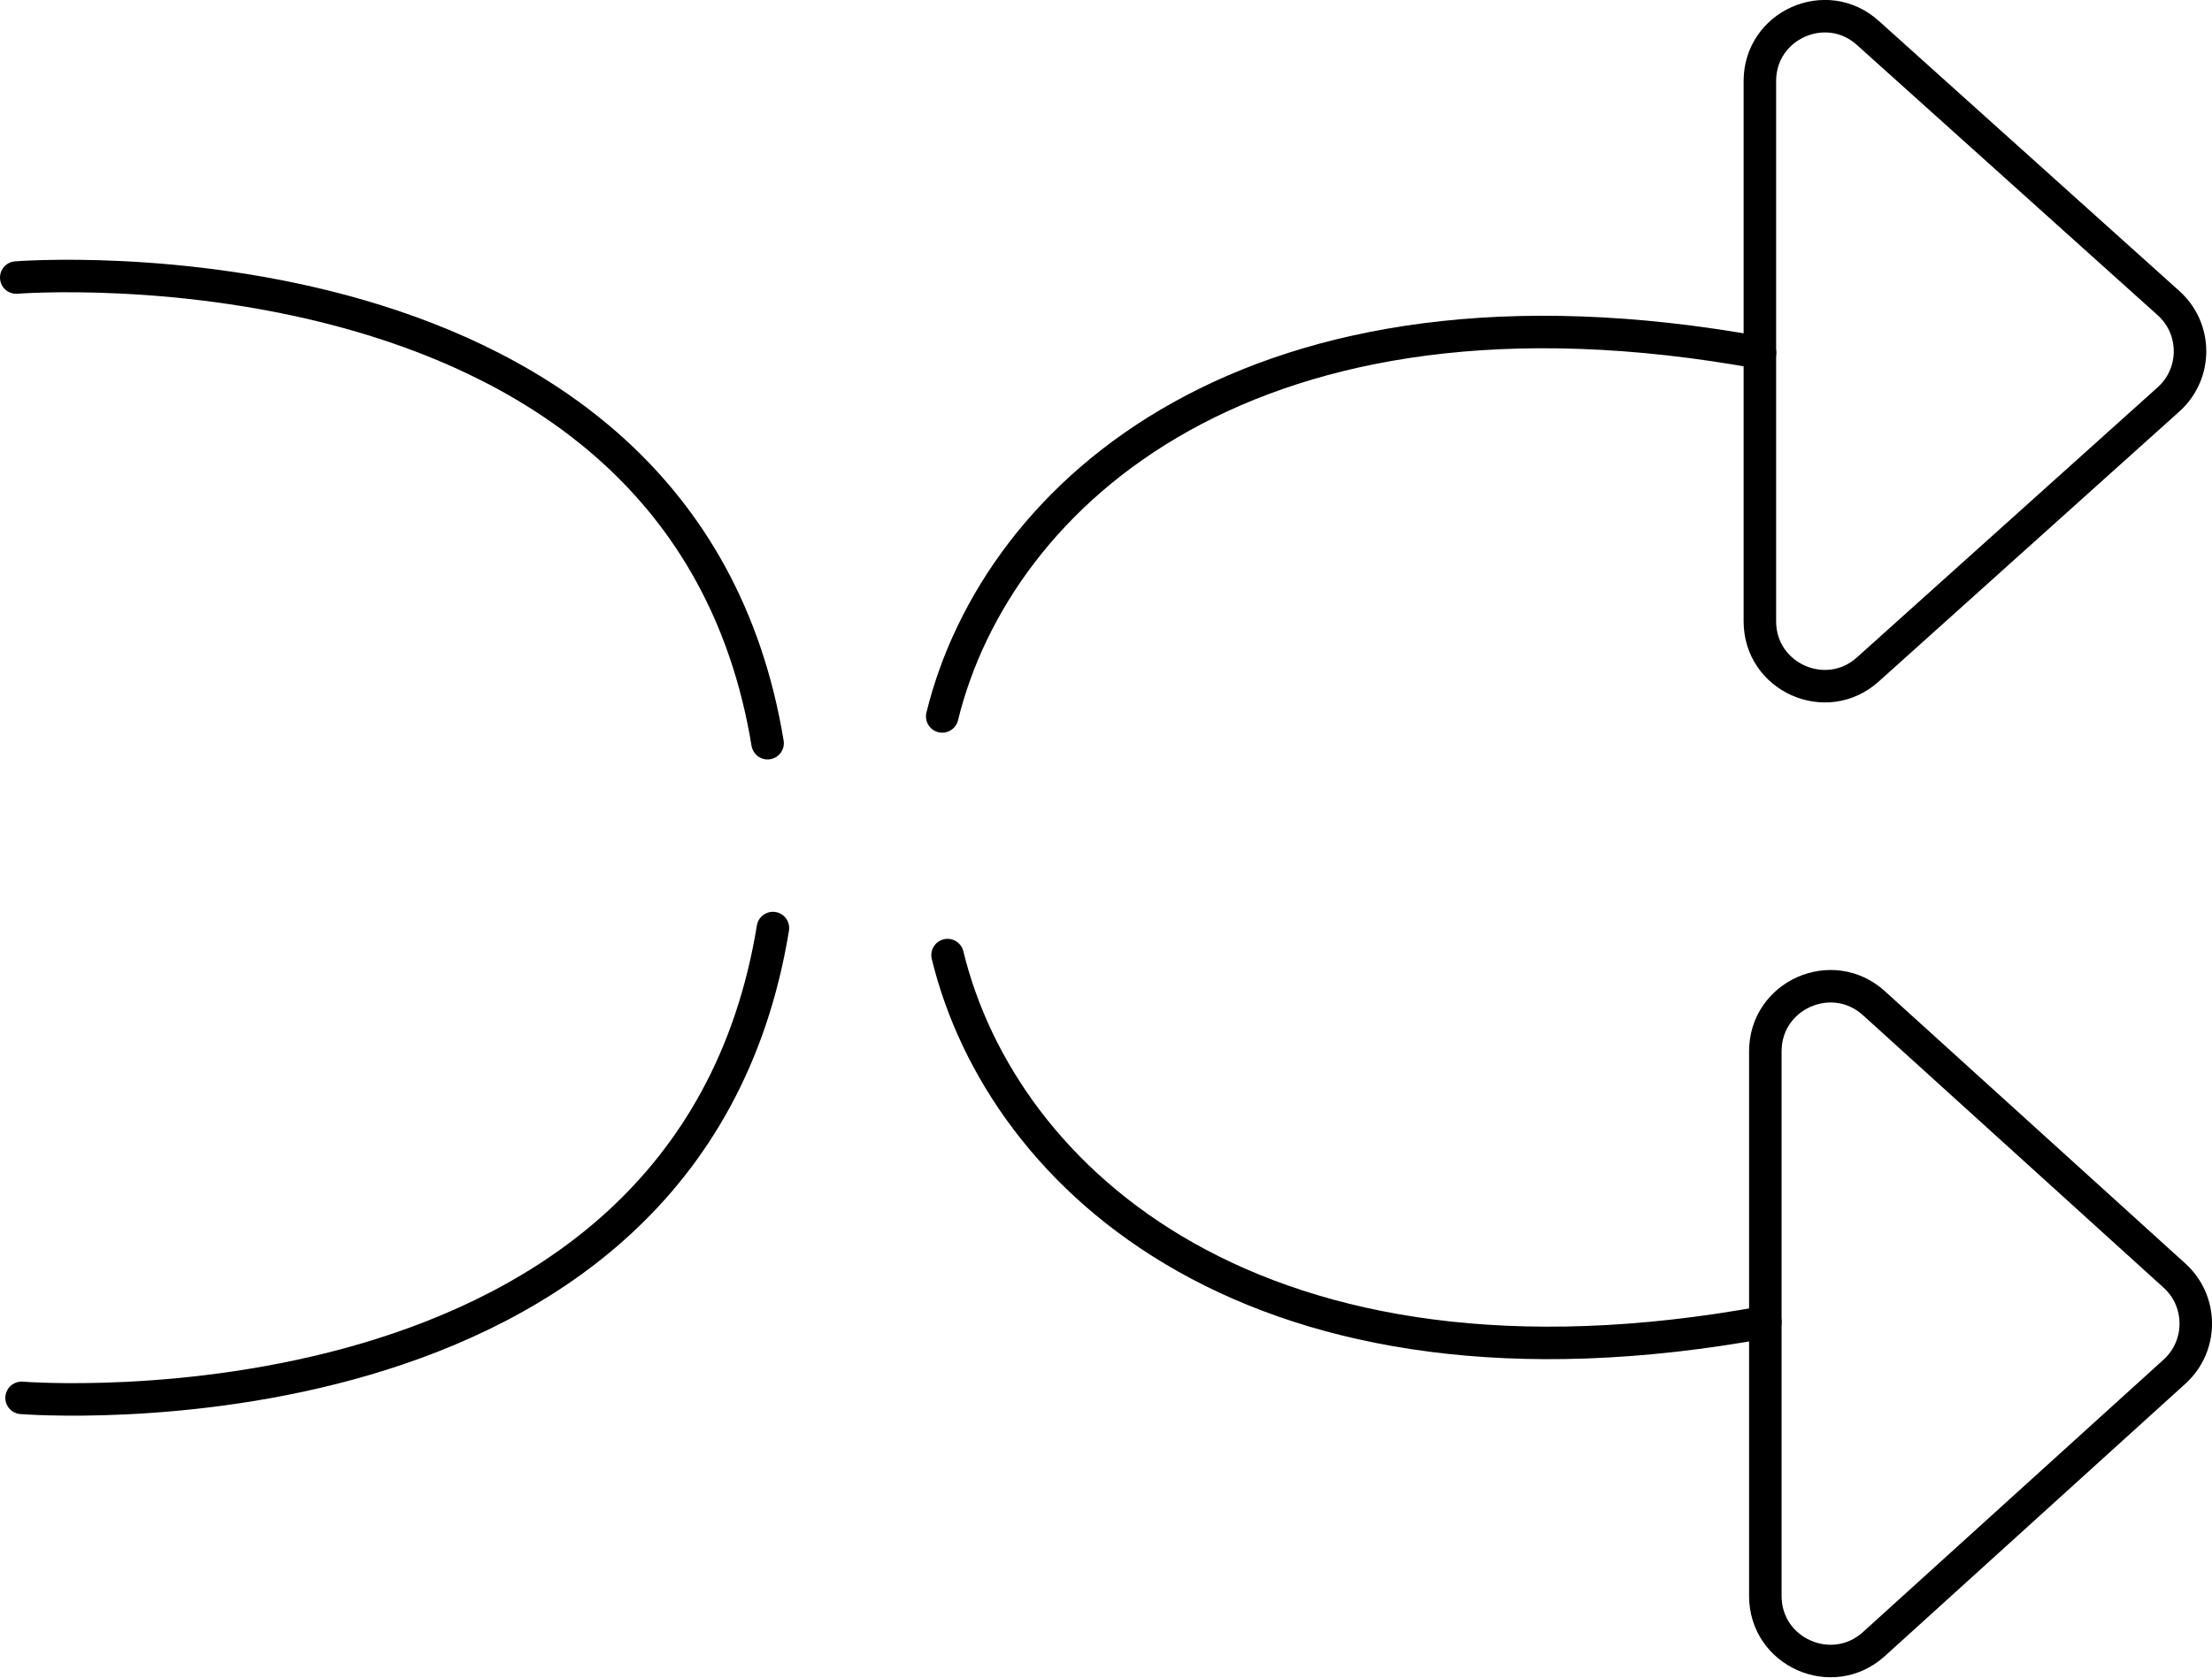
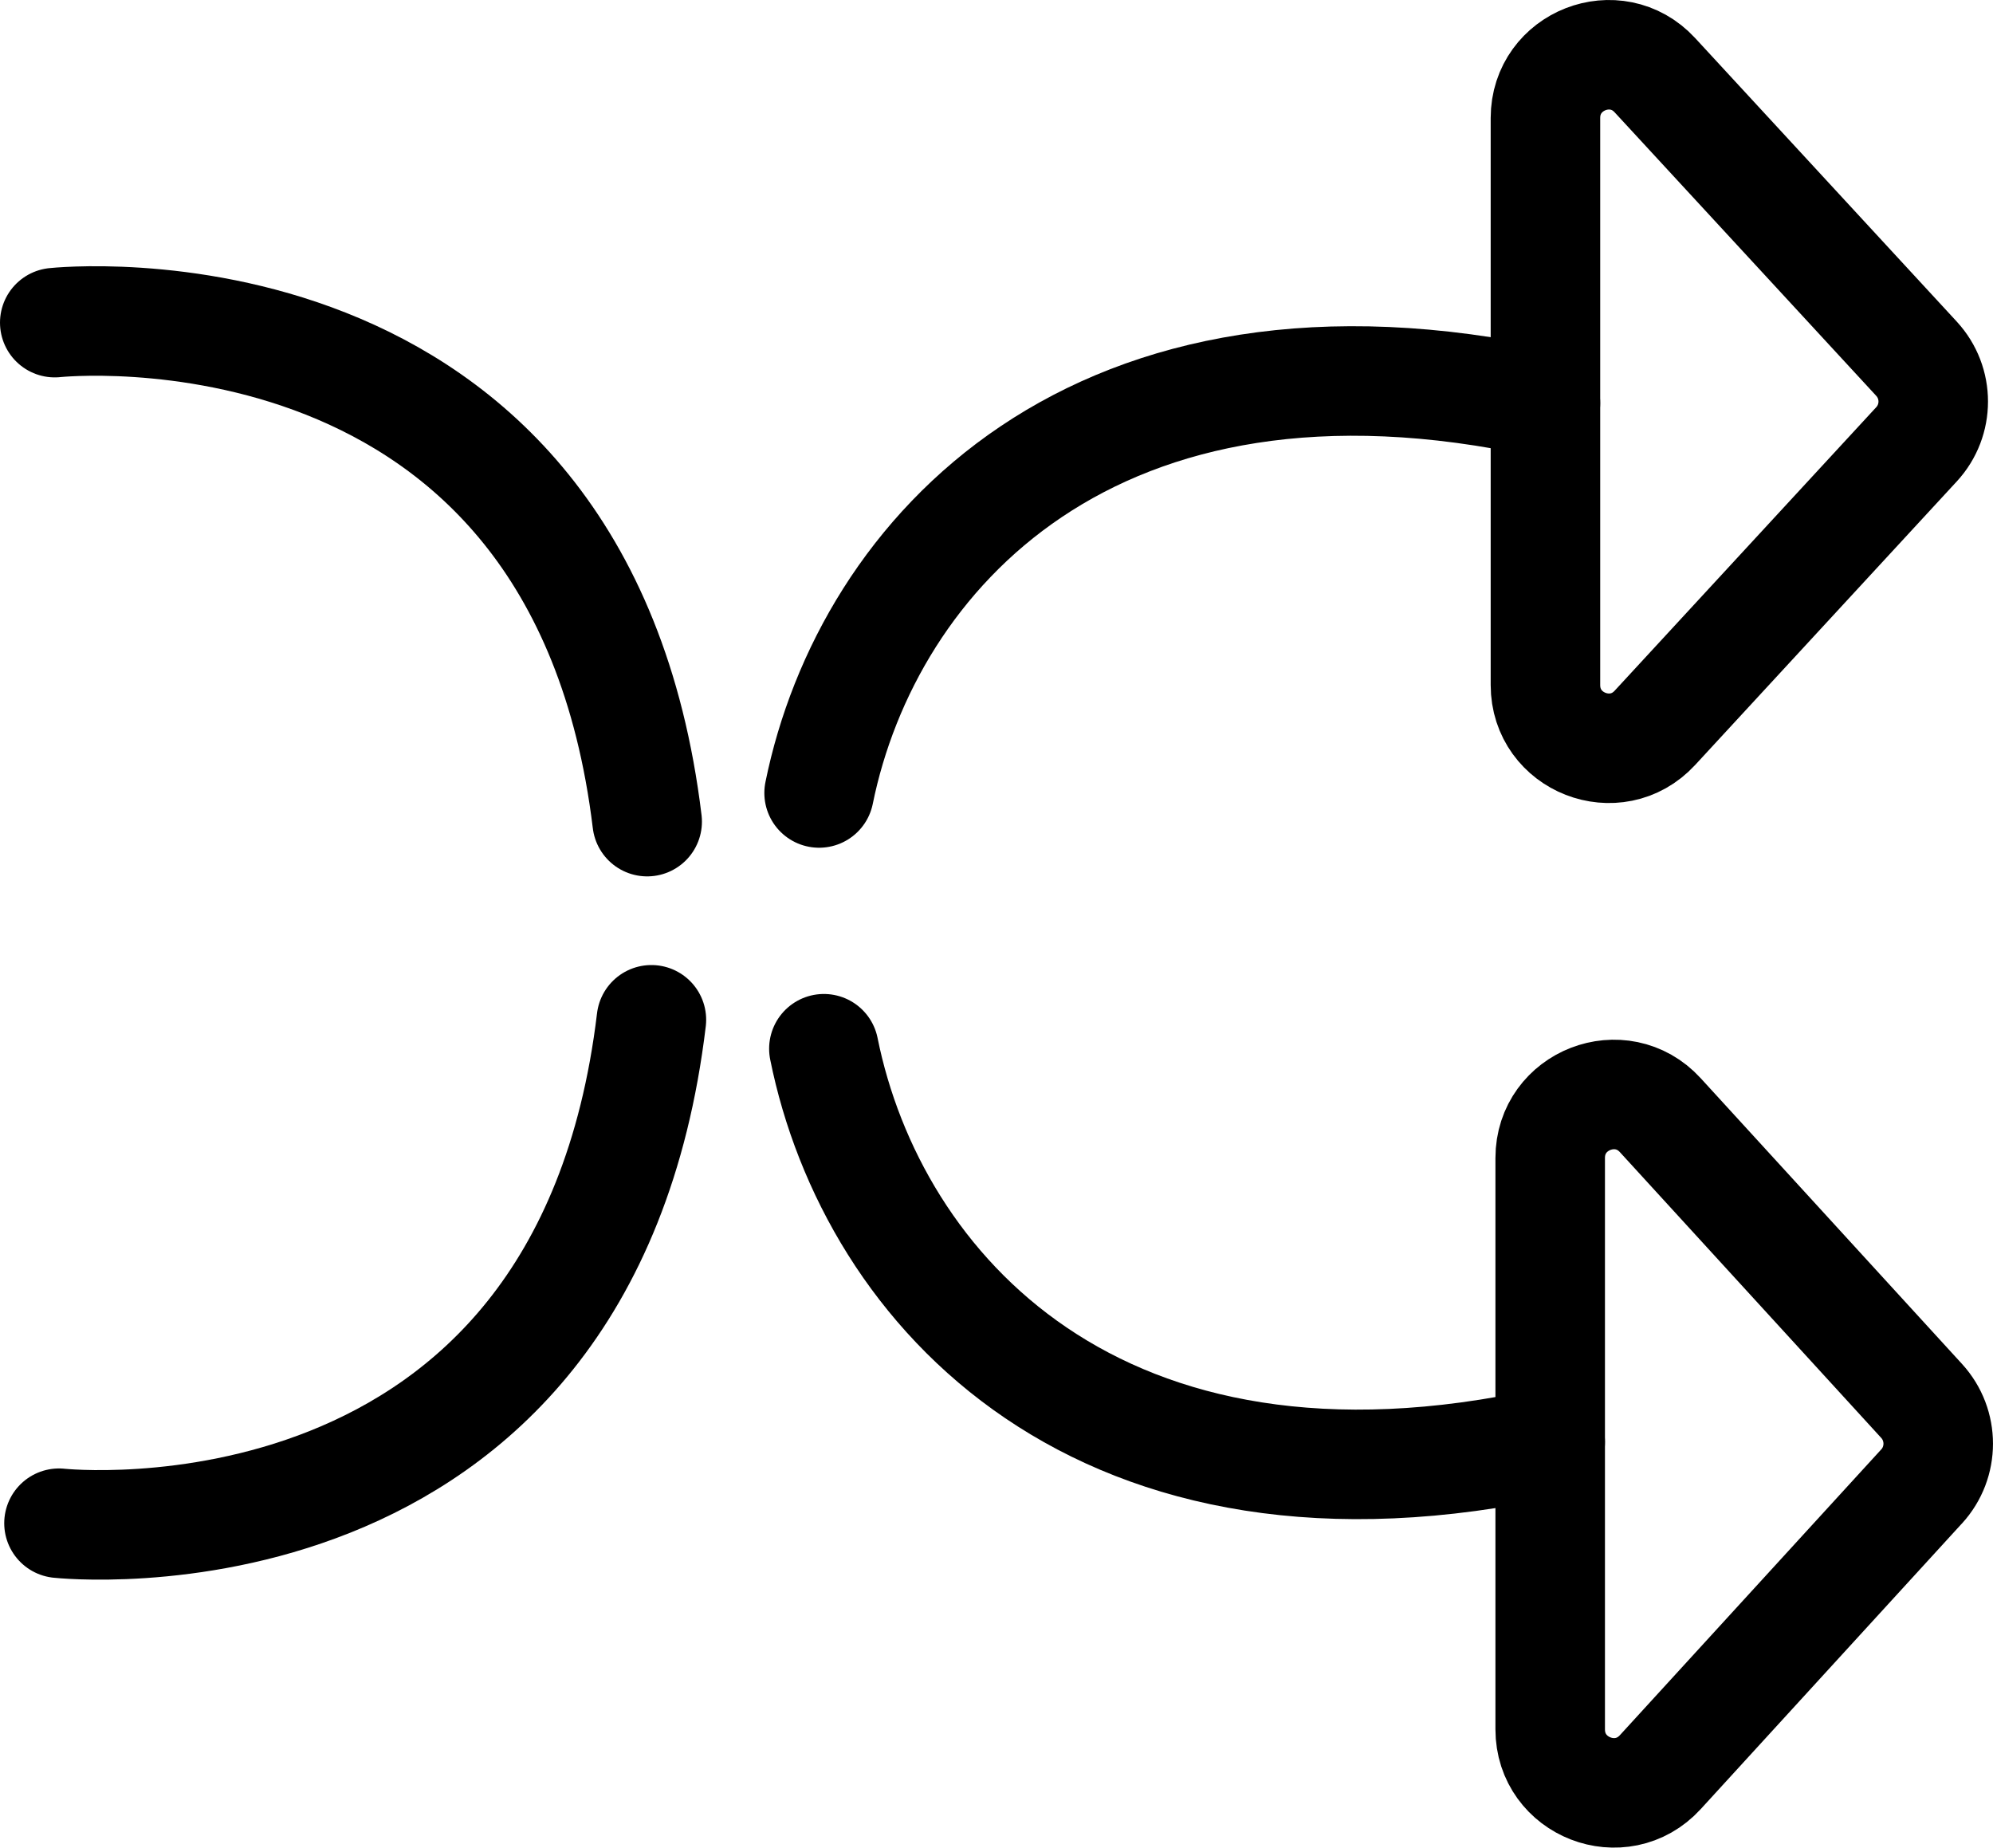
- <svg xmlns="http://www.w3.org/2000/svg" id="Layer_1" viewBox="0 0 17.011 12.902">
-   <path d="M16.677,2.332L14.364.253c-.32-.288-.83-.06-.83.37v4.157c0,.43.51.658.83.37l2.313-2.078c.22-.198.22-.542,0-.74Z" style="fill:none; stroke:#000; stroke-miterlimit:10; stroke-width:.25px;" />
-   <path d="M7.246,5.511c.419-1.71,2.384-3.508,6.289-2.798" style="fill:none; stroke:#000; stroke-linecap:round; stroke-miterlimit:10; stroke-width:.25px;" />
-   <path d="M.125,2.135s5.122-.409,5.778,3.582" style="fill:none; stroke:#000; stroke-linecap:round; stroke-miterlimit:10; stroke-width:.25px;" />
-   <path d="M16.722,10.552l-2.311,2.095c-.321.291-.835.063-.835-.37v-4.19c0-.433.514-.661.835-.37l2.311,2.095c.219.198.219.542,0,.74Z" style="fill:none; stroke:#000; stroke-miterlimit:10; stroke-width:.25px;" />
-   <path d="M7.287,7.347c.419,1.725,2.384,3.539,6.289,2.823" style="fill:none; stroke:#000; stroke-linecap:round; stroke-miterlimit:10; stroke-width:.25px;" />
-   <path d="M.166,10.753s5.122.413,5.778-3.614" style="fill:none; stroke:#000; stroke-linecap:round; stroke-miterlimit:10; stroke-width:.25px;" />
+ <svg xmlns="http://www.w3.org/2000/svg" id="Layer_2" viewBox="0 0 90.985 84.344">
+   <g id="Layer_1-2">
+     <path d="M87.493,16.376l-11.943-12.943c-1.778-1.927-4.997-.669-4.997,1.953v25.887c0,2.622,3.219,3.88,4.997,1.953l11.943-12.943c1.018-1.103,1.018-2.803,0-3.906Z" style="fill:none; stroke:#000; stroke-linecap:round; stroke-linejoin:round; stroke-width:5px;" />
+     <path d="M37.394,36.199c2.211-10.876,12.568-22.309,33.158-17.797" style="fill:none; stroke:#000; stroke-linecap:round; stroke-linejoin:round; stroke-width:5px;" />
+     <path d="M2.5,14.728s23.974-2.601,27.045,22.779" style="fill:none; stroke:#000; stroke-linecap:round; stroke-miterlimit:10; stroke-width:5px;" />
+     <path d="M87.726,67.855l-11.929,13.043c-1.782,1.948-5.027.687-5.027-1.952v-26.085c0-2.64,3.246-3.9,5.027-1.952l11.929,13.043c1.011,1.105,1.011,2.8,0,3.905Z" style="fill:none; stroke:#000; stroke-linecap:round; stroke-linejoin:round; stroke-width:5px;" />
+     <path d="M37.612,47.875c2.211,10.973,12.568,22.507,33.158,17.955" style="fill:none; stroke:#000; stroke-linecap:round; stroke-linejoin:round; stroke-width:5px;" />
+     <path d="M2.693,69.535s23.974,2.625,27.045-22.981" style="fill:none; stroke:#000; stroke-linecap:round; stroke-miterlimit:10; stroke-width:5px;" />
+   </g>
</svg>
